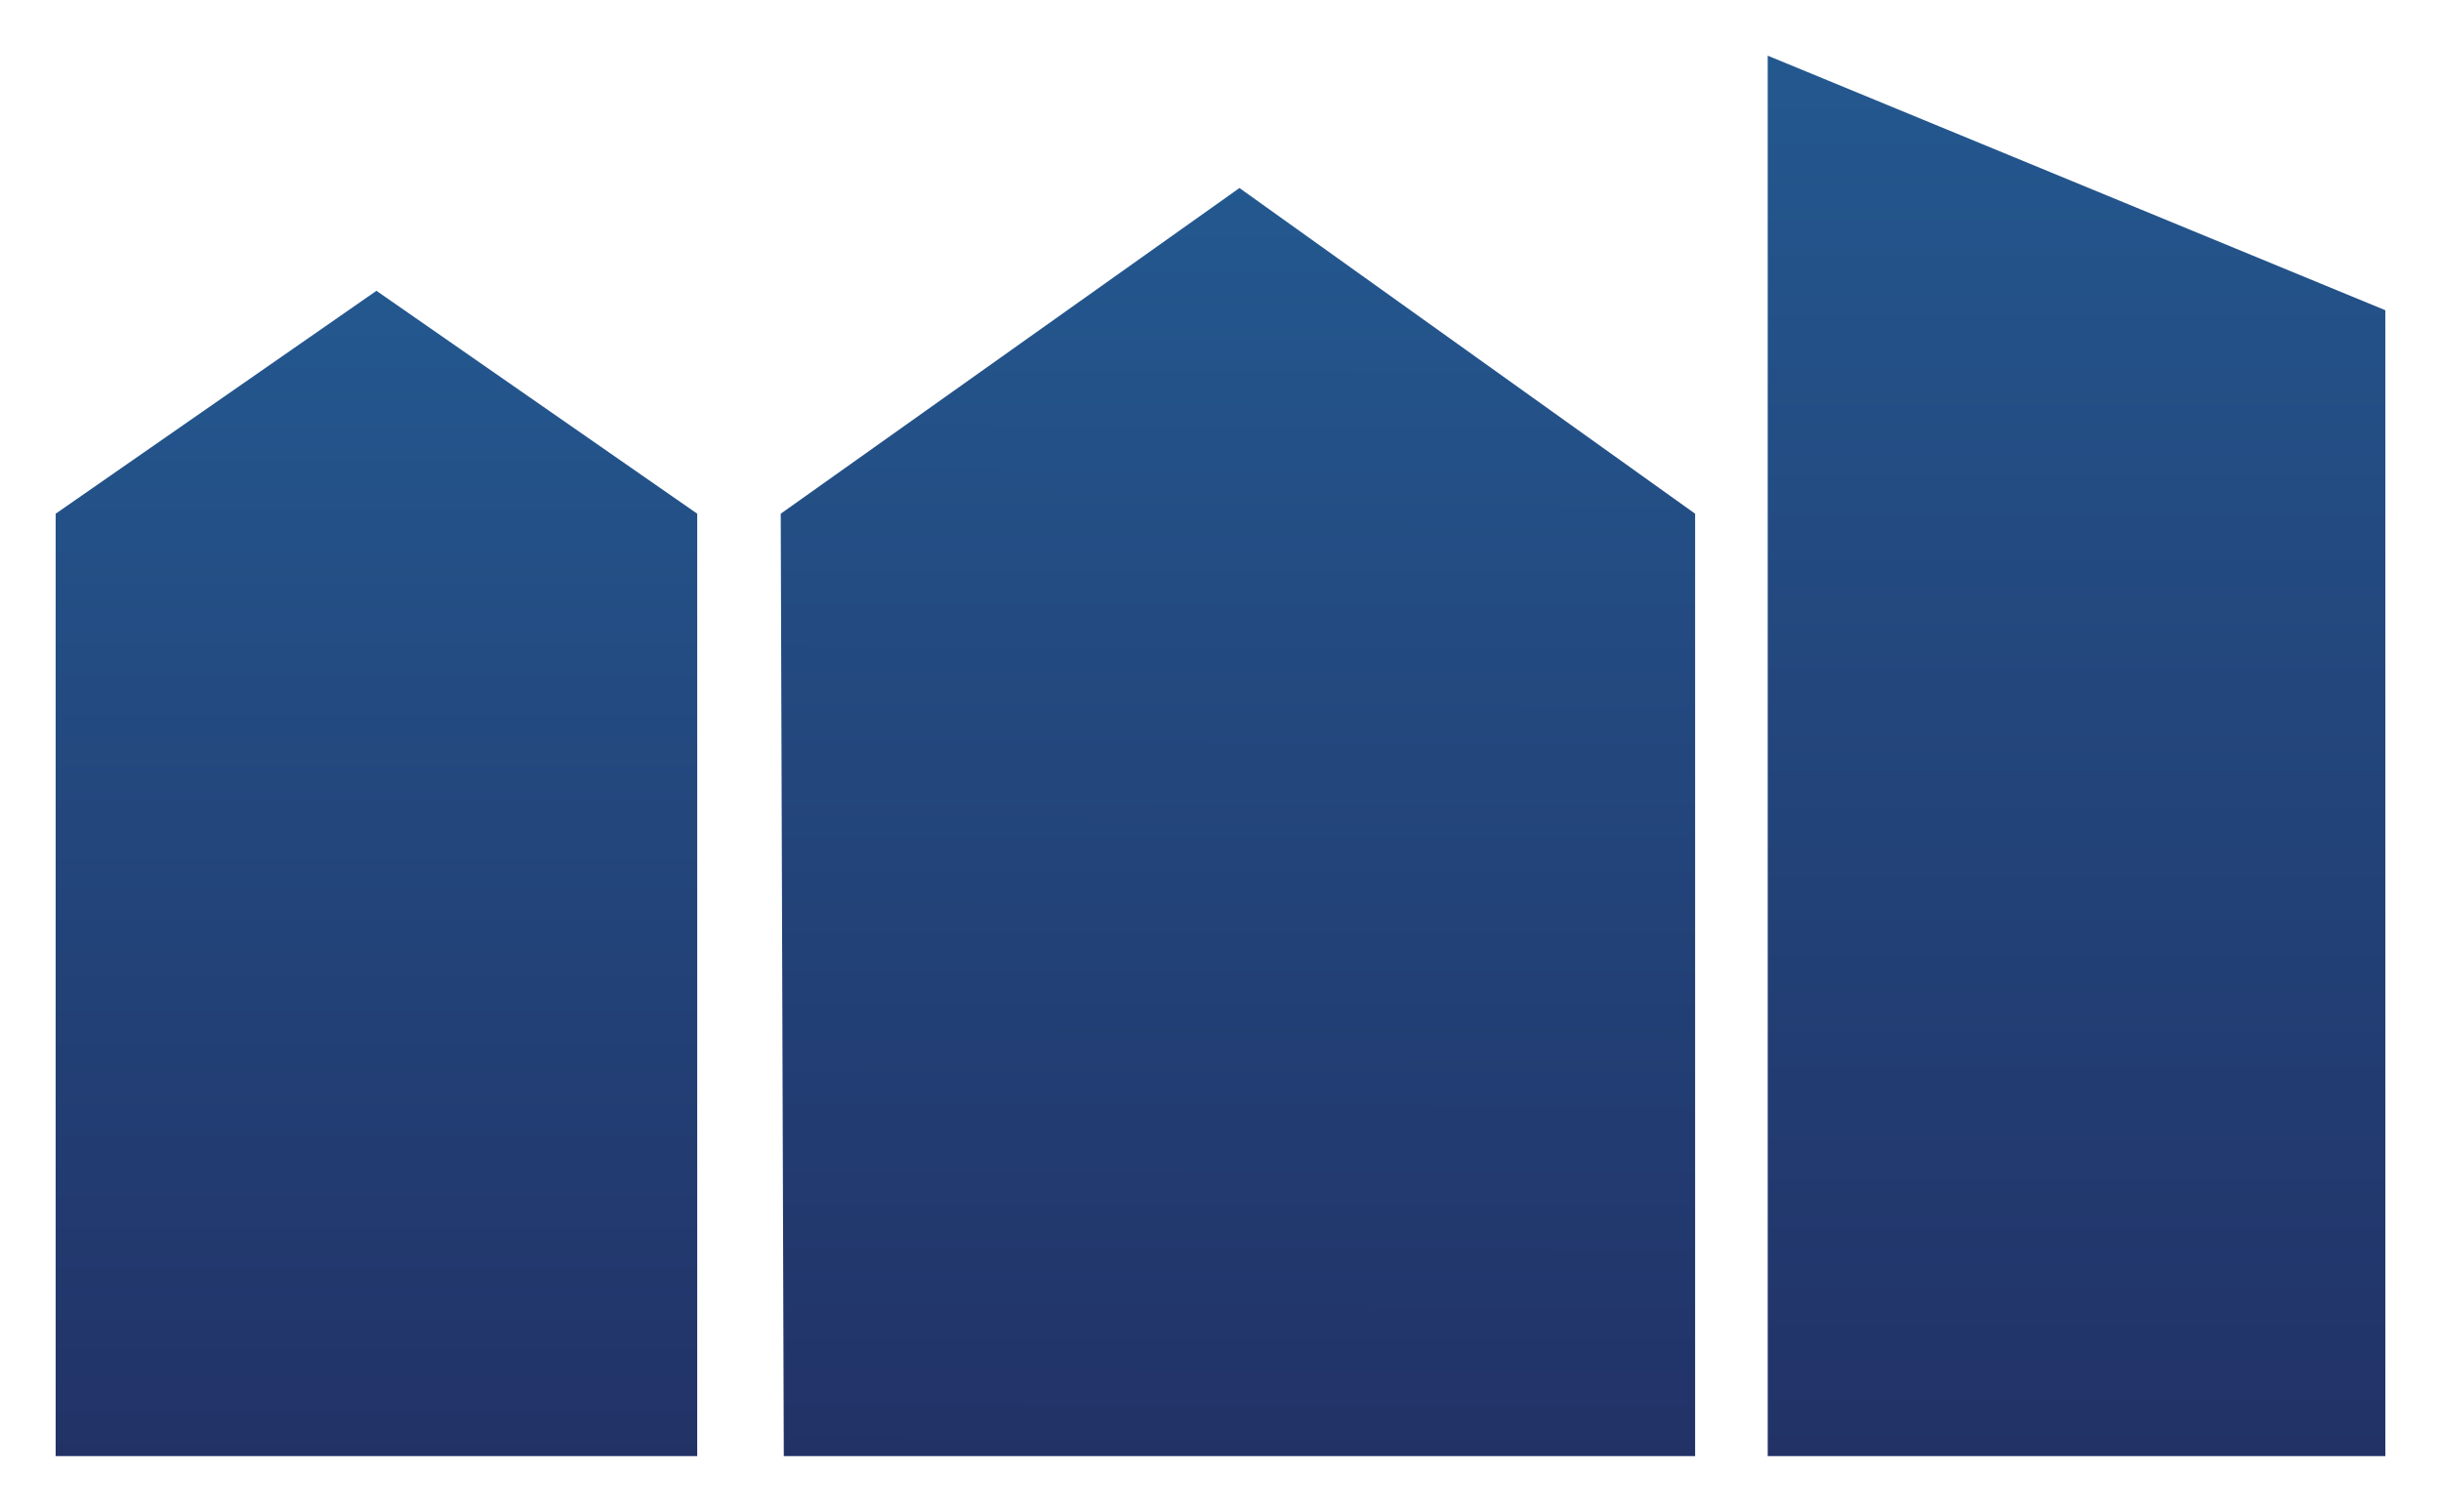
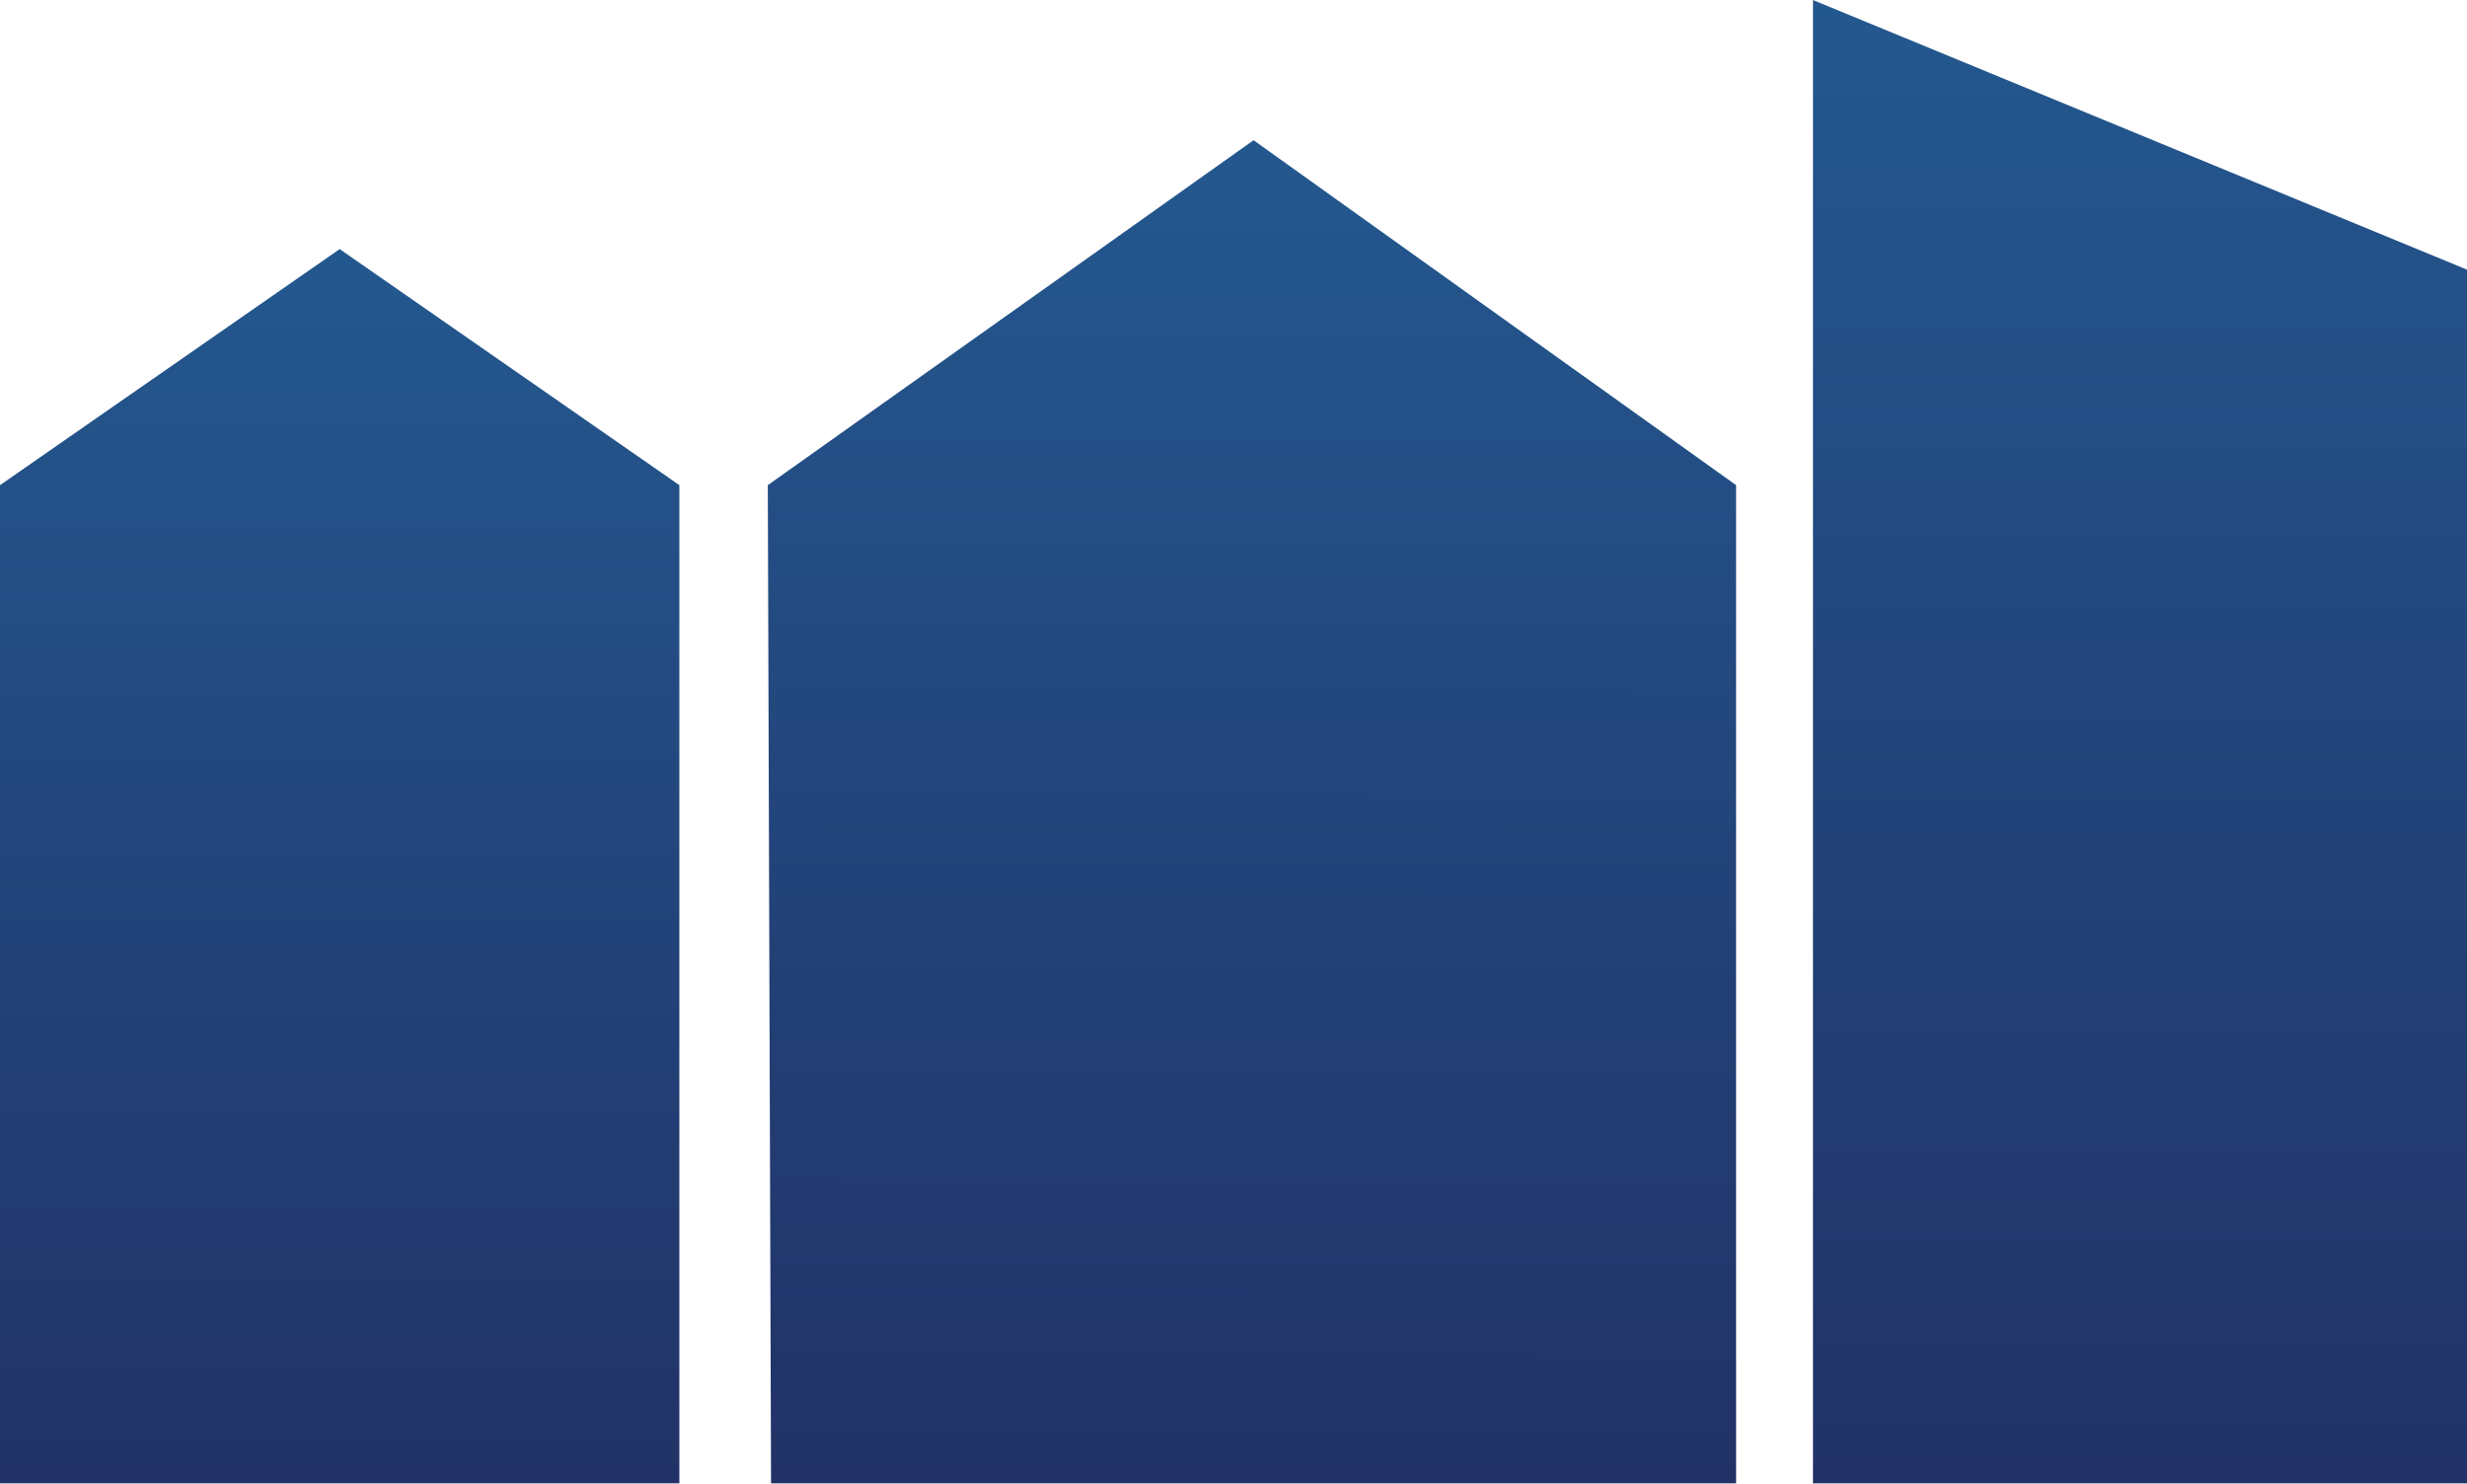
- <svg xmlns="http://www.w3.org/2000/svg" xmlns:xlink="http://www.w3.org/1999/xlink" width="165.72" height="102.661" viewBox="0 0 43.847 27.162">
+ <svg xmlns="http://www.w3.org/2000/svg" xmlns:xlink="http://www.w3.org/1999/xlink" width="158.161" height="95.104" viewBox="0 0 41.847 25.162">
  <defs>
    <linearGradient id="a">
      <stop offset="0" stop-color="#223267" />
      <stop offset="1" stop-color="#23588f" />
    </linearGradient>
-     <linearGradient xlink:href="#a" id="d" x1="140.186" y1="101.041" x2="140.186" y2="5.913" gradientUnits="userSpaceOnUse" gradientTransform="matrix(.26458 0 0 .26458 92.293 45.256)" />
-     <linearGradient xlink:href="#a" id="c" x1="114.475" y1="72.008" x2="114.508" y2="49.238" gradientUnits="userSpaceOnUse" />
-     <linearGradient xlink:href="#a" id="b" x1="99.006" y1="72.045" x2="99.006" y2="51.085" gradientUnits="userSpaceOnUse" />
+     <linearGradient xlink:href="#a" id="d" x1="140.186" y1="101.041" x2="140.186" y2="5.913" gradientUnits="userSpaceOnUse" gradientTransform="translate(-.951 -1.604) scale(.26458)" />
+     <linearGradient xlink:href="#a" id="c" x1="114.475" y1="72.008" x2="114.508" y2="49.238" gradientUnits="userSpaceOnUse" gradientTransform="translate(-93.244 -46.86)" />
+     <linearGradient xlink:href="#a" id="b" x1="99.006" y1="72.045" x2="99.006" y2="51.085" gradientUnits="userSpaceOnUse" gradientTransform="translate(-93.244 -46.86)" />
  </defs>
-   <path d="M93.244 55.09v16.933h11.524V55.09l-5.762-4.005z" fill="url(#b)" transform="translate(-92.244 -45.86)" />
-   <path d="M106.323 72.023h16.37V55.09l-8.185-5.852-8.24 5.852z" fill="url(#c)" transform="translate(-92.244 -45.86)" />
-   <path style="line-height:normal;font-variant-ligatures:normal;font-variant-position:normal;font-variant-caps:normal;font-variant-numeric:normal;font-variant-alternates:normal;font-feature-settings:normal;text-indent:0;text-align:start;text-decoration-line:none;text-decoration-style:solid;text-decoration-color:#000;text-transform:none;text-orientation:mixed;shape-padding:0;isolation:auto;mix-blend-mode:normal" d="M123.997 46.86l11.094 4.574v20.589h-11.094z" color="#000" font-weight="400" font-family="sans-serif" white-space="normal" overflow="visible" fill="url(#d)" transform="translate(-92.244 -45.86)" />
+   <path d="M0 8.23v16.933h11.524V8.23L5.762 4.225z" fill="url(#b)" />
+   <path d="M13.079 25.163h16.37V8.23l-8.185-5.852-8.24 5.852z" fill="url(#c)" />
+   <path style="line-height:normal;font-variant-ligatures:normal;font-variant-position:normal;font-variant-caps:normal;font-variant-numeric:normal;font-variant-alternates:normal;font-feature-settings:normal;text-indent:0;text-align:start;text-decoration-line:none;text-decoration-style:solid;text-decoration-color:#000;text-transform:none;text-orientation:mixed;shape-padding:0;isolation:auto;mix-blend-mode:normal" d="M30.753 0l11.094 4.574v20.589H30.753z" font-weight="400" overflow="visible" color="#000" font-family="sans-serif" white-space="normal" fill="url(#d)" />
</svg>
